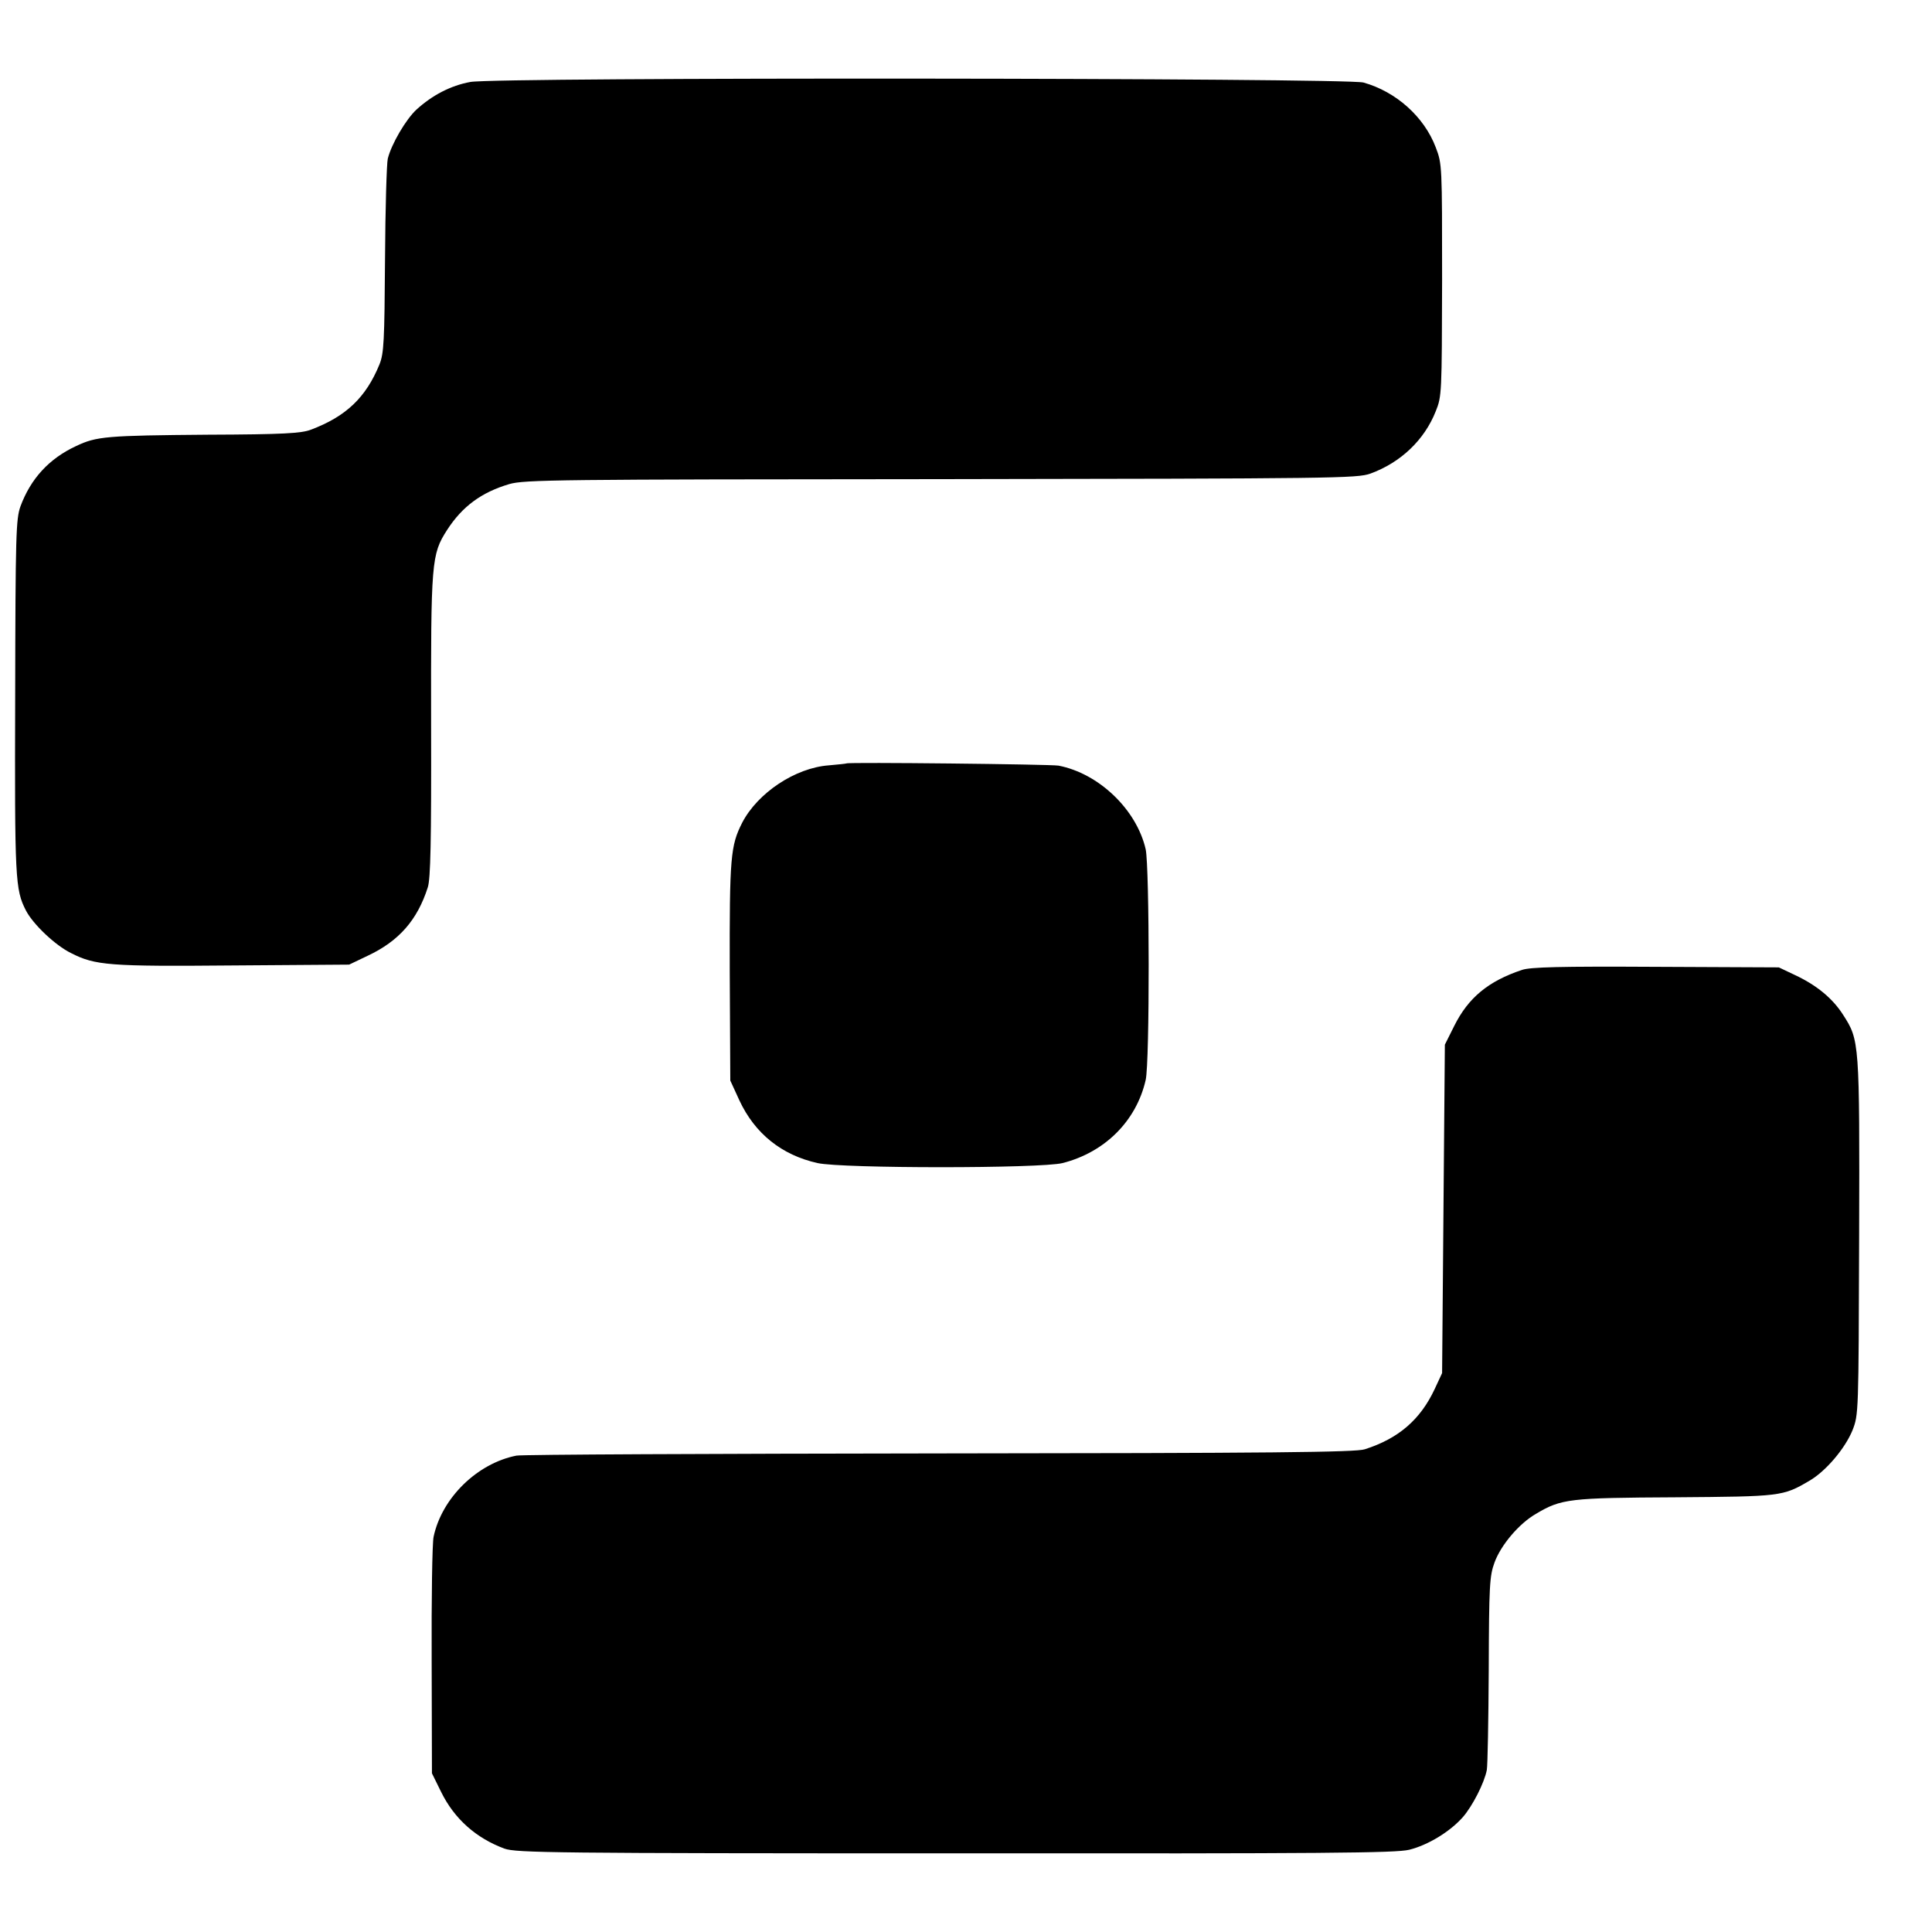
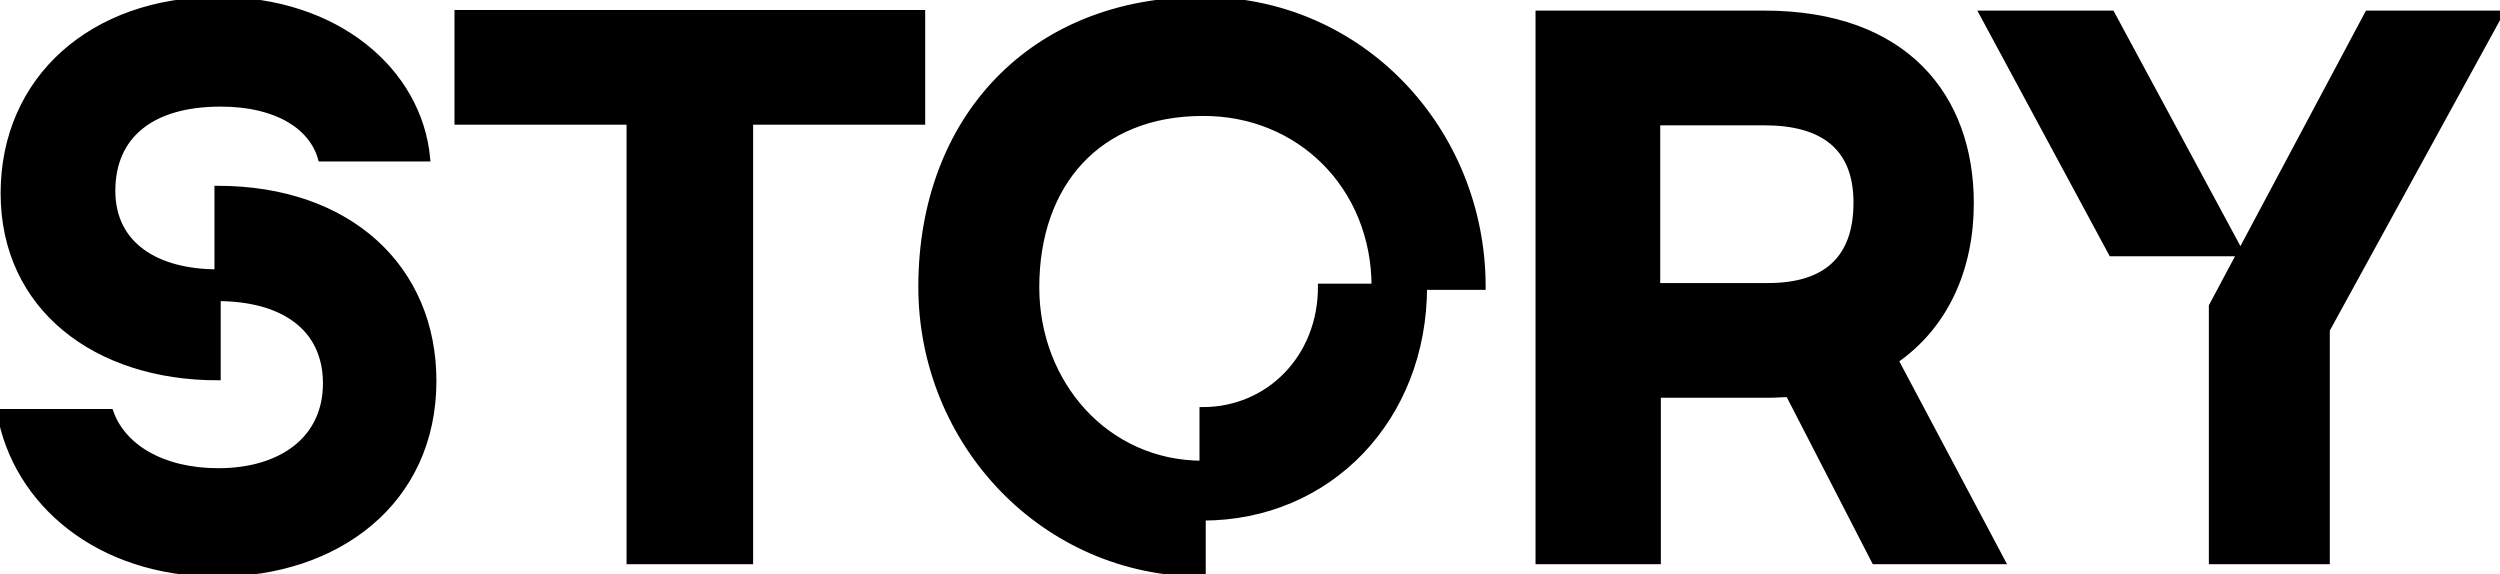
- <svg xmlns="http://www.w3.org/2000/svg" version="1.0" width="700pt" height="700pt" viewBox="0 0 700 700" preserveAspectRatio="xMidYMid meet">
-   <g transform="translate(0,700) scale(0.1,-0.1)" fill="#000000" stroke="none">
-     <path d="M1704 6703 c-71 -13 -138 -48 -195 -100 -38 -35 -91 -125 -104 -178 -4 -16 -9 -181 -10 -365 -2 -297 -4 -340 -20 -380 -49 -120 -121 -189 -249 -237 -34 -13 -99 -17 -373 -18 -368 -3 -403 -6 -477 -41 -99 -46 -165 -119 -202 -219 -16 -46 -18 -99 -19 -690 -2 -662 0 -698 39 -774 26 -50 106 -126 163 -154 88 -45 138 -49 588 -45 l420 3 67 32 c113 53 180 129 218 248 10 31 13 164 12 585 -1 598 1 621 58 710 55 85 124 136 225 166 55 16 171 17 1565 18 1430 2 1507 3 1555 20 110 40 196 122 237 226 22 54 22 66 23 475 0 416 0 421 -23 481 -42 111 -144 202 -262 235 -64 17 -3141 20 -3236 2z" />
-     <path d="M3067 4234 c-1 -1 -30 -4 -64 -7 -122 -9 -258 -100 -314 -208 -42 -83 -46 -123 -45 -539 l2 -395 33 -72 c56 -120 153 -198 283 -227 89 -20 808 -20 888 0 153 39 267 152 301 301 15 65 14 771 0 836 -33 144 -170 275 -316 303 -29 5 -762 13 -768 8z" />
-     <path d="M5515 3486 c-123 -41 -195 -101 -246 -203 l-34 -68 -5 -595 -5 -595 -27 -58 c-52 -111 -131 -179 -253 -218 -32 -11 -347 -14 -1540 -15 -825 -1 -1515 -4 -1534 -8 -142 -28 -270 -153 -300 -294 -5 -23 -8 -226 -7 -450 l1 -407 33 -67 c48 -98 127 -168 230 -206 43 -15 175 -17 1634 -17 1346 -1 1595 1 1644 13 68 17 147 65 194 118 35 40 78 124 87 171 3 16 6 179 7 363 1 306 3 340 21 389 23 63 89 141 150 176 92 55 121 58 505 60 383 3 389 3 486 60 60 35 129 117 156 183 22 57 22 58 24 702 2 708 1 711 -58 803 -38 60 -97 108 -174 144 l-59 28 -445 2 c-350 2 -454 -1 -485 -11z" />
+ <svg xmlns="http://www.w3.org/2000/svg" class="group overflow-visible transition-all duration-300 ease-out-cubic" width="120" viewBox="0 0 401 92" fill="currentColor" stroke="currentColor">
+   <g>
+     <path id="s-parts" d="M34.9,92C54,92,69.5,80.5,69.5,61.1C69.5,43,56,30.3,34.9,30.3v13.4c-9.7,0-16.9-4.3-16.9-13.1   c0-8.8,6.2-14,17.4-14c9.2,0,14.7,3.8,16.1,8.8h17C67.2,11.4,54,0,35,0C14.9,0,0.6,12.6,0.6,31c0,18.4,14.9,29.5,34.3,29.5V47.8   c10.3,0,17.4,4.6,17.4,13.7c0,9-7.2,14.1-17.3,14.1c-9.1,0-15.4-4-17.3-9.5H0C2.5,80.6,15.8,92,34.9,92z" style="opacity: 1;" />
+     <g id="s-glyph" style="opacity:0">
+       <rect x="37.8" y="36.6" width="22.6" height="22.6" />
+       <rect x="10.4" y="9.1" width="22.6" height="22.6" />
+       <rect x="10.4" y="64" width="22.6" height="22.6" />
+     </g>
+     <path id="s-serif" d="M34,91.9c-15.2,0-27.8-7.7-31.1-21l11.8-3.7c2.4,12.6,10.8,21,20.8,21c9.4,0,15.7-6.5,15.7-15.8   C51.3,45.8,5.7,55.6,5.7,24.3C5.7,9.8,16.7,0,33.7,0c13.4,0,25.7,7,29.5,19.4l-11.9,3.7C48.7,11.3,40.7,3.7,32,3.7   c-8.8,0-14.8,5.8-14.8,14.4c0,24,46.5,15.8,46.5,47.8C63.7,81.8,52.1,91.9,34,91.9z" style="opacity: 0;" />
+     <path id="s-sans" d="M35.3,92c-10.4,0-18.8-2.4-25-7.3C4.1,79.9,0.9,73.3,0.9,65H13c0,5.7,2.1,10,6.2,13c4.1,2.9,9.5,4.4,16.2,4.4   c3,0,5.9-0.3,8.5-0.9c2.6-0.6,4.9-1.6,7-2.8c2.1-1.3,3.7-3,4.9-5.2c1.2-2.2,1.8-4.8,1.8-7.6c0-1.5-0.2-2.8-0.5-4   c-0.4-1.2-0.8-2.2-1.4-3.1c-0.5-0.9-1.4-1.7-2.5-2.5c-1.2-0.8-2.2-1.5-3.3-1.9c-1-0.5-2.5-1.1-4.6-1.7c-2-0.6-3.7-1.1-5.3-1.5   c-1.5-0.4-3.7-0.9-6.5-1.6c-2.2-0.5-4-0.9-5.3-1.3c-1.3-0.3-3-0.8-5-1.4s-3.6-1.1-4.9-1.6c-1.2-0.5-2.7-1.2-4.4-1.9   c-1.6-0.8-3-1.6-4-2.4c-1-0.8-2.1-1.8-3.1-2.9c-1.1-1.2-2-2.4-2.5-3.7c-0.6-1.2-1.1-2.7-1.5-4.3c-0.4-1.7-0.6-3.4-0.6-5.2   c0-7.4,3-13.5,9-18.2c5.9-4.6,13.7-7,23-7c9.8,0,17.8,2.4,24,7.3s9.3,11.3,9.3,19H56c0-5-2-9-6-12.1c-4-3.1-9.2-4.7-15.6-4.7   c-6,0-11,1.4-14.9,4s-5.9,6.4-5.9,11.4c0,1.4,0.2,2.6,0.5,3.7c0.4,1.1,0.8,2.1,1.4,2.9c0.6,0.8,1.4,1.7,2.6,2.4   c1.2,0.7,2.4,1.4,3.4,1.9c1.1,0.5,2.7,1.1,4.7,1.7c2.1,0.6,3.9,1.1,5.5,1.6c1.7,0.4,3.9,0.9,6.8,1.7c2.2,0.5,3.9,0.9,5.1,1.3   c1.2,0.3,2.9,0.7,4.9,1.3c2,0.6,3.6,1.1,4.8,1.6c1.2,0.5,2.5,1.1,4.2,1.9c1.6,0.8,2.9,1.5,3.8,2.4c0.9,0.8,2,1.8,3,2.9   c1.1,1.1,1.9,2.4,2.5,3.7c0.6,1.3,1,2.8,1.4,4.4c0.4,1.7,0.6,3.5,0.6,5.4c0,7.6-3,13.9-8.9,18.9C54.1,89.5,45.9,92,35.3,92z" style="opacity:0" />
+   </g>
+   <g>
+     <polygon id="t-default" points="101,90 120.3,90 120.3,19.5 147.9,19.5 147.9,2.1 73.4,2.1 73.4,19.5 101,19.5  " style="opacity: 1;" />
+     <g id="t-glyph" style="opacity: 0;">
+       <rect x="99.8" y="35.3" width="21.7" height="21.7" />
+       <rect x="126.1" y="9" width="21.7" height="21.7" />
+       <rect x="73.5" y="61.7" width="21.7" height="21.7" />
+     </g>
+     <path id="t-serif" d="M144.5,2.1l3,24h-1.7c-2.8-12.8-9.3-20.3-21.2-20.3h-7.3v73.2c0,6.6,2.9,8.7,10.7,9.5v1.8H93.4v-1.8   c7.9-0.8,10.7-2.9,10.7-9.5V5.8h-7.3c-11.8,0-18.5,7.5-21.2,20.3h-1.7l3-24C76.9,2.1,144.5,2.1,144.5,2.1z" style="opacity: 0;" />
+     <path id="t-sans" d="M75.4,12.3V2.1h70.3v10.2h-29.4V90h-11.5V12.3H75.4z" style="opacity:0" />
+   </g>
+   <g>
+     <path id="o-parts" d="M192.9,92v-9c20.3,0,35.5-15.9,35.5-37h9.4c0-25-19.4-46-44.9-46c-27.4,0-45.1,19.1-45.1,46   C147.8,71,167.4,92,192.9,92z M220.5,46h-8.6c0,11.4-8.4,19.8-19,19.8v8.6c-15.5,0-26.7-12.9-26.7-28.3c0-16.7,10-28,26.7-28   C208.4,18,220.5,29.9,220.5,46z" style="opacity: 1;" />
+     <g id="o-glyph" style="opacity: 0;">
+       <rect x="181.6" y="34.7" width="22.5" height="22.5" />
+       <rect x="208.9" y="7.4" width="22.5" height="22.5" />
+       <rect x="154.2" y="62.1" width="22.5" height="22.5" />
+       <rect x="208.9" y="62.1" width="22.5" height="22.5" />
+       <rect x="154.2" y="7.4" width="22.5" height="22.5" />
+     </g>
+     <path id="o-serif" d="M191.8,91.8c-25.3,0-40.8-19.6-40.8-44.1C151,19.6,168.4,0,192.4,0c25.3,0,40.7,19.6,40.7,44.1   C233.1,72.2,215.9,91.8,191.8,91.8z M194.3,88.1c15.3,0,25-16.6,25-39.9c0.1-24.6-11.8-44.6-29.2-44.6c-15.4-0.1-25,16.4-25.1,39.9   C164.9,68.2,177,88.1,194.3,88.1z" style="opacity:0" />
+     <path id="o-sans" d="M192.4,91.9c-8.1,0-15.3-1.9-21.6-5.8c-6.3-3.8-11.2-9.3-14.7-16.2c-3.5-7-5.2-15-5.2-24s1.7-17,5.2-23.9   c3.5-7,8.4-12.4,14.7-16.3S184.4,0,192.4,0c12.3,0,22.3,4.2,30.1,12.8C230.1,21.2,234,32.3,234,46s-3.8,24.7-11.5,33.2   C214.8,87.7,204.7,91.9,192.4,91.9z M181.1,79.6c3.6,1.6,7.4,2.4,11.4,2.4s7.8-0.8,11.4-2.4c3.6-1.6,6.8-3.8,9.5-6.8   c2.8-2.9,5-6.7,6.7-11.4c1.6-4.7,2.5-9.8,2.5-15.5s-0.8-10.8-2.5-15.5c-1.6-4.7-3.8-8.4-6.7-11.4c-2.8-2.9-6-5.2-9.5-6.8   s-7.4-2.4-11.4-2.4s-7.8,0.8-11.4,2.4c-3.6,1.6-6.8,3.8-9.6,6.8c-2.8,2.9-5,6.7-6.7,11.4c-1.6,4.7-2.4,9.8-2.4,15.5   s0.8,10.8,2.4,15.5c1.6,4.7,3.8,8.4,6.7,11.4S177.5,78,181.1,79.6z" style="opacity:0" />
+   </g>
+   <g>
+     <path id="r-default" d="M297.8,32.5c0,9-4.9,13.4-14.2,13.4h-17.8V19.6H283C292.3,19.6,297.8,23.5,297.8,32.5z M246.8,90h19.1V63.3   h17.8c1.1,0,2.1-0.1,3.2-0.1L300.7,90h20.4L304,57.8c8.1-5.6,12.1-14.8,12.1-25.2c0-17-10.4-30.4-33.1-30.4h-36.2V90z" style="opacity: 1;" />
+     <g id="r-glyph" style="opacity: 0;">
+       <rect x="270.2" y="32.4" width="22.8" height="22.8" />
+       <rect x="242.4" y="60.2" width="22.8" height="22.8" />
+       <rect x="297.9" y="60.2" width="22.8" height="22.8" />
+     </g>
+     <path id="r-serif" d="M308.8,80.2c2.8,4.3,7.9,7.5,12.4,7.9v1.8h-23.2c-0.5-2.4-1.9-4.6-3.4-6.9l-20.3-31.6h-8.8v27.3   c0,7.2,3.4,8.8,10.5,9.5V90h-34.3v-1.8c7.2-0.7,10.7-2.3,10.7-9.5V13.5c0-7.1-3.5-8.8-10.7-9.5V2.2h35.1c19.2,0,31.9,8.1,31.9,24.7   c0,12.7-7.7,20.4-20.1,23.2L308.8,80.2z M265.9,5.9l-0.1,41.8h9.6c13,0,19.8-8.4,19.8-20.7c0-12.5-6.9-21-19.8-21H265.9z" style="opacity:0" />
+     <path id="r-sans" d="M285.4,2.2c9,0,15.9,2.4,21,7.2s7.7,11.5,7.7,20.3c0,6.2-1.3,11.4-3.9,15.7c-2.6,4.2-6.4,7.3-11.3,9.3l19,35.3   h-12.6l-17.1-32.9c-0.6,0.1-1.5,0.1-2.8,0.1h-26.8V90h-11.4V2.2H285.4z M284.4,12.3h-25.8v34.9h25.8c5.6,0,10-1.4,13.3-4.2   c3.2-2.8,4.9-7.2,4.9-13.2s-1.6-10.4-4.9-13.2C294.3,13.7,289.9,12.3,284.4,12.3z" style="opacity:0" />
+   </g>
+   <g>
+     <path id="y-parts" d="M354.8,90h18.4V52.9L401,2.2h-21.2l-25,46.9V90z M338.7,40.6h20.7L338.7,2.2h-20.7L338.7,40.6z" style="opacity: 1;" />
+     <g id="y-glyph" style="opacity:0">
+       <rect x="348.7" y="35.4" width="22.2" height="22.2" />
+       <rect x="321.7" y="8.5" width="22.2" height="22.2" />
+       <rect x="375.7" y="62.5" width="22.2" height="22.2" />
+     </g>
+     <path id="y-serif" d="M344.8,90v-1.8c6.9-0.7,10.2-2.4,10.2-9.5V49.4l-19.6-34.1c-4.4-7.9-7.2-10.4-12.2-11.2V2.2h31.7   V4c-8.1,0.7-8.9,3.1-4.4,11.1l16.5,29l16.4-29c4.4-8,3-10.5-6.2-11.1V2.2h23.3V4c-5.8,0.8-8.7,3.3-13.1,11.1l-19.4,34.1v29.3   c0,7.1,3.4,8.8,10.3,9.5v1.8L344.8,90L344.8,90z" style="opacity: 0;" />
+     <path id="y-sans" d="M400.9,2.2l-32.9,59.5V90h-11.5V61.7L323.8,2.2h12.7L362.3,50l25.9-47.8H400.9z" style="opacity: 0;" />
  </g>
</svg>
